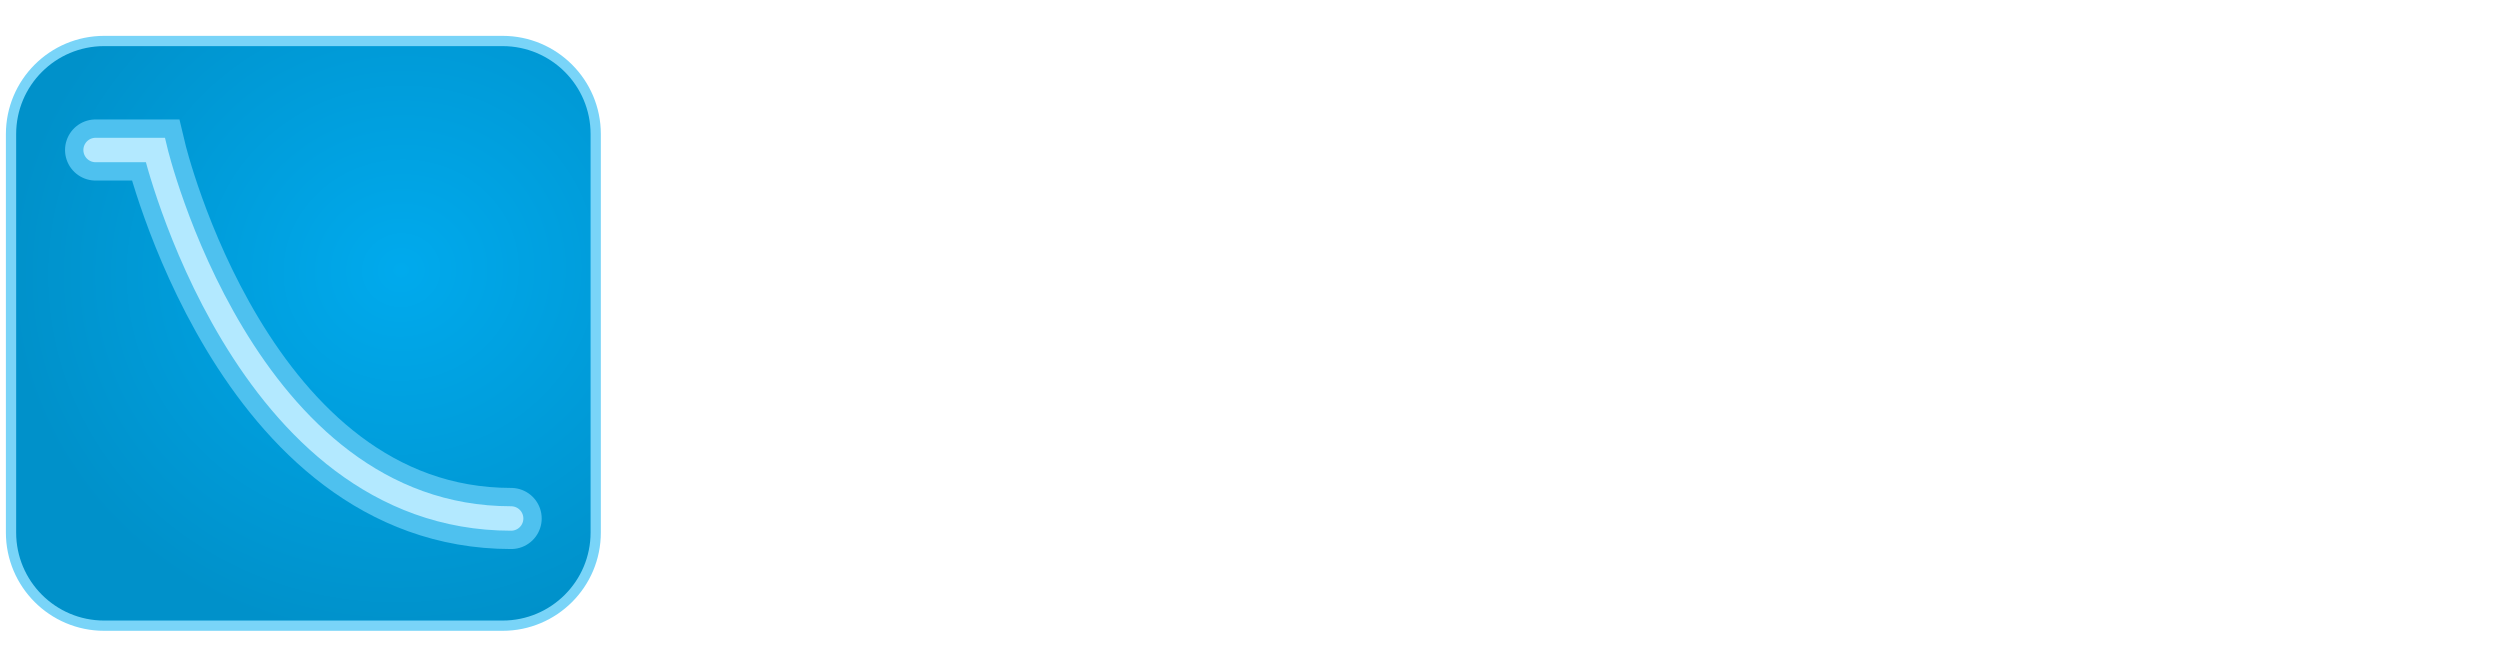
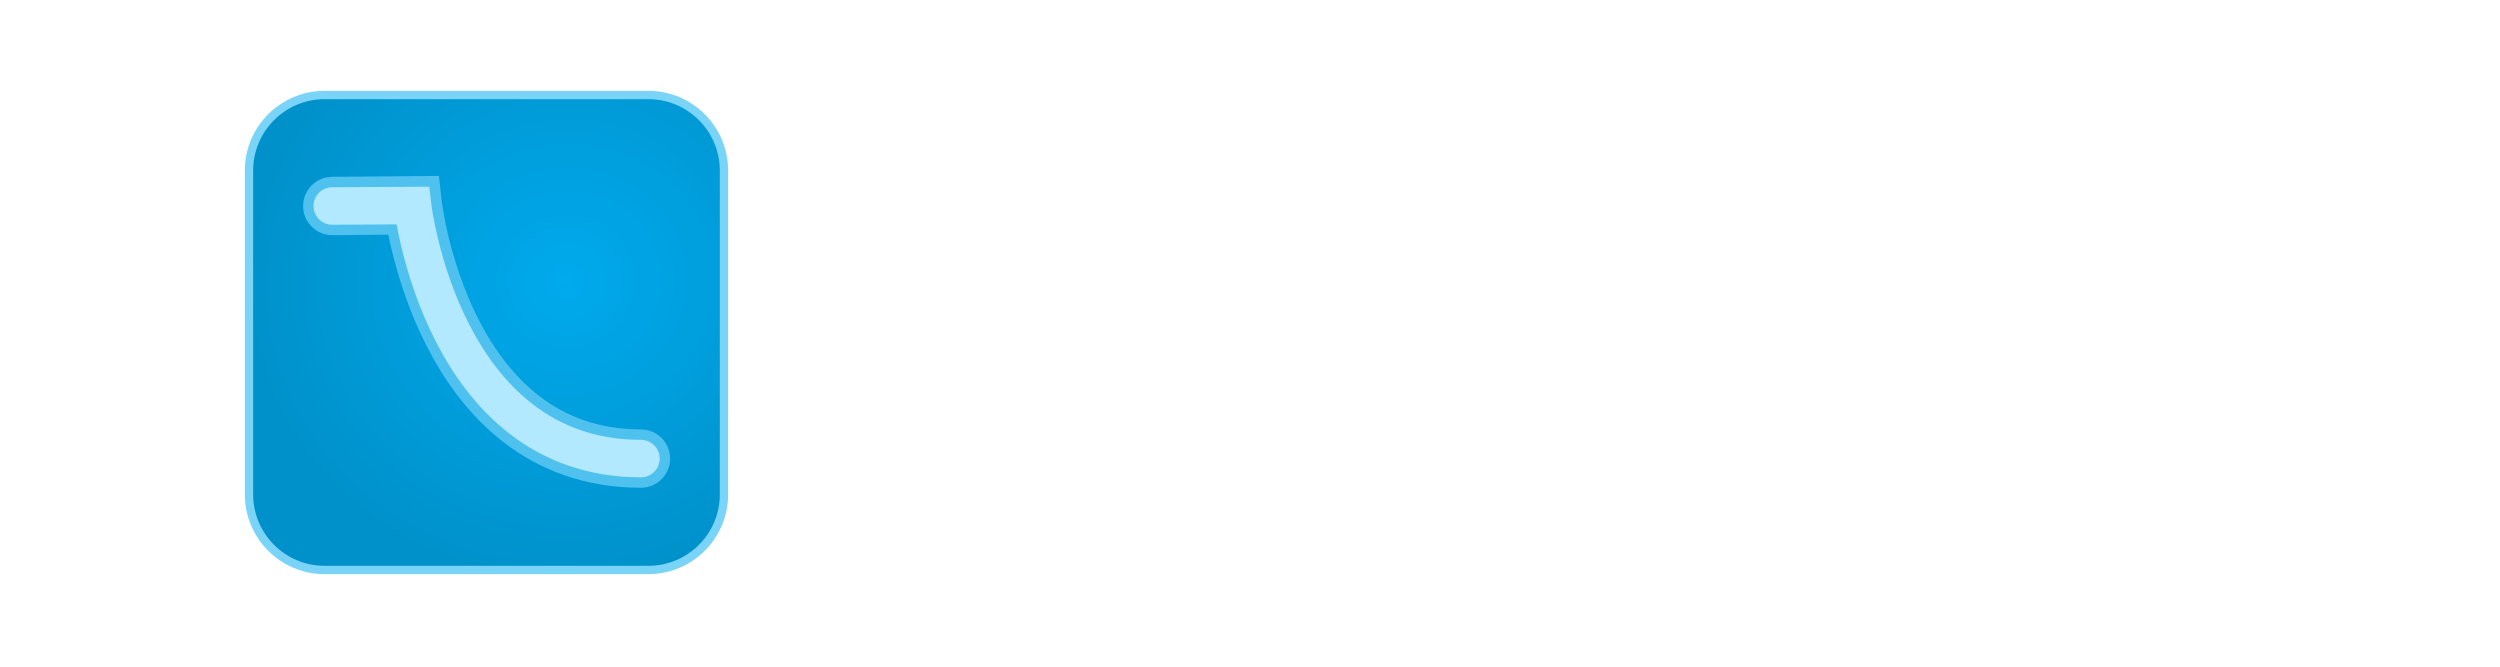
- <svg xmlns="http://www.w3.org/2000/svg" xmlns:ns1="https://boxy-svg.com" viewBox="0 0 243 65" height="32px" width="120px">
+ <svg xmlns="http://www.w3.org/2000/svg" xmlns:ns1="https://boxy-svg.com" viewBox="0 0 268 80" width="120px" height="32px">
  <defs>
    <ns1:grid x="0" y="0" width="190" height="80" />
    <radialGradient gradientUnits="userSpaceOnUse" cx="368.637" cy="503.712" r="470" id="gradient-2" gradientTransform="matrix(1.355421, -0.173762, 0.163223, 1.273213, 88.17438, -170.6145)">
      <stop offset="0" style="stop-color: rgb(0, 170, 237);" />
      <stop offset="1" style="stop-color: rgb(0, 145, 202);" />
    </radialGradient>
  </defs>
-   <g transform="matrix(0.342024, 0, 0, 0.342024, -3.653638, 0.318518)">
+   <g transform="matrix(0.341978, 0, 0, 0.341978, 9.524829, 7.722592)">
    <g transform="matrix(0.174204, 0, 0, 0.174204, 7.222769, 5.247252)">
      <rect style="stroke: rgb(121, 212, 248); stroke-linecap: round; stroke-miterlimit: 4; stroke-dasharray: none; stroke-opacity: 1; paint-order: stroke markers; fill-opacity: 1; fill: url(&quot;#gradient-2&quot;); stroke-width: 33.572px;" id="rect949" width="940" height="940" x="40" y="40" ry="144.011" />
-       <path style="fill:none;fill-opacity:1;stroke:#4ec1ef;stroke-width:100;stroke-linecap:round;stroke-linejoin:miter;stroke-miterlimit:4;stroke-dasharray:none;stroke-opacity:1" d="m 170,210 h 97.721 c 0,0 143.414,602.978 582.279,602.978" id="path961" />
-       <path style="fill:none;fill-opacity:1;stroke:#b3e9ff;stroke-width:40;stroke-linecap:round;stroke-linejoin:miter;stroke-miterlimit:4;stroke-dasharray:none;stroke-opacity:1" d="m 170,210 h 97.721 c 0,0 143.414,602.978 582.279,602.978" id="path951" />
+       <g transform="matrix(1, 0, 0, 1, -8.23528, 11.15248)">
+         <path style="fill: none; fill-opacity: 1; stroke: rgb(78, 193, 239); stroke-linecap: round; stroke-linejoin: miter; stroke-miterlimit: 4; stroke-dasharray: none; stroke-opacity: 1; stroke-width: 117.501px;" d="M 207.59 244.015 L 370.013 242.655 C 370.013 242.655 428.066 752.82 829.333 752.82" id="path961" />
+         <path style="fill: none; fill-opacity: 1; stroke: rgb(179, 233, 255); stroke-linecap: round; stroke-linejoin: miter; stroke-miterlimit: 4; stroke-dasharray: none; stroke-opacity: 1; stroke-width: 75.536px;" d="M 207.59 244.015 L 369.375 243.109 C 369.375 243.109 428.066 752.82 829.333 752.82" id="path951" />
+       </g>
    </g>
    <g transform="matrix(1, 0, 0, 1, -3.848826, -4.564161)" style="">
-       <path d="M 224.881 62.515 L 224.553 57.355 L 249.287 53.997 Q 248.959 49.493 246.175 46.585 Q 243.39 43.678 238.476 43.678 Q 233.398 43.678 230.081 47.323 Q 226.764 50.967 226.764 57.765 L 226.764 59.567 Q 227.338 66.119 231.064 69.517 Q 234.79 72.916 241.261 72.916 Q 244.7 72.916 247.485 71.77 Q 250.27 70.623 251.908 69.313 Q 252.808 69.886 253.341 70.664 Q 253.873 71.442 253.873 72.425 Q 253.873 73.981 252.112 75.332 Q 250.351 76.684 247.444 77.503 Q 244.537 78.322 240.933 78.322 Q 234.627 78.322 229.999 76.028 Q 225.372 73.735 222.874 69.19 Q 220.376 64.644 220.376 58.092 Q 220.376 53.424 221.727 49.78 Q 223.079 46.135 225.495 43.596 Q 227.911 41.057 231.269 39.706 Q 234.627 38.354 238.558 38.354 Q 243.554 38.354 247.362 40.484 Q 251.17 42.613 253.341 46.422 Q 255.511 50.23 255.511 55.144 Q 255.511 56.946 254.692 57.724 Q 253.873 58.502 252.399 58.666 Z M 278.524 72.998 Q 281.964 72.998 284.216 72.302 Q 286.468 71.606 287.451 70.951 L 287.451 59.075 L 277.295 60.14 Q 273.036 60.467 270.989 62.024 Q 268.941 63.58 268.941 66.528 Q 268.941 69.558 271.357 71.278 Q 273.774 72.998 278.524 72.998 Z M 278.442 38.354 Q 285.567 38.354 289.744 41.549 Q 293.921 44.743 293.921 51.622 L 293.921 71.033 Q 293.921 72.834 293.225 73.776 Q 292.529 74.718 291.136 75.537 Q 289.171 76.602 285.895 77.503 Q 282.619 78.404 278.524 78.404 Q 270.825 78.404 266.607 75.373 Q 262.389 72.343 262.389 66.61 Q 262.389 61.286 265.952 58.461 Q 269.515 55.635 275.821 55.062 L 287.451 53.915 L 287.451 51.622 Q 287.451 47.527 284.994 45.644 Q 282.537 43.76 278.36 43.76 Q 275.002 43.76 271.931 44.743 Q 268.86 45.725 266.484 46.954 Q 265.829 46.381 265.297 45.603 Q 264.765 44.825 264.765 44.006 Q 264.765 41.876 267.14 40.73 Q 269.351 39.583 272.258 38.969 Q 275.166 38.354 278.442 38.354 Z M 332.577 67.183 Q 332.577 72.425 328.728 75.373 Q 324.878 78.322 317.589 78.322 Q 311.365 78.322 307.434 76.397 Q 303.503 74.472 303.503 72.179 Q 303.503 71.196 304.035 70.255 Q 304.567 69.313 305.632 68.739 Q 307.843 70.295 310.792 71.606 Q 313.74 72.916 317.507 72.916 Q 326.025 72.916 326.025 67.183 Q 326.025 64.808 324.592 63.293 Q 323.159 61.778 320.374 61.123 L 313.576 59.321 Q 308.58 58.092 306.287 55.513 Q 303.994 52.933 303.994 49.083 Q 303.994 44.743 307.516 41.549 Q 311.037 38.354 318.245 38.354 Q 322.094 38.354 324.96 39.133 Q 327.827 39.911 329.424 41.18 Q 331.021 42.449 331.021 43.924 Q 331.021 44.988 330.489 45.807 Q 329.956 46.626 329.055 47.036 Q 328.073 46.381 326.557 45.603 Q 325.042 44.825 322.995 44.292 Q 320.947 43.76 318.49 43.76 Q 314.887 43.76 312.675 45.152 Q 310.464 46.544 310.464 49.083 Q 310.464 50.885 311.733 52.237 Q 313.003 53.588 315.788 54.243 L 321.439 55.635 Q 327.008 56.946 329.792 59.771 Q 332.577 62.597 332.577 67.183 Z M 348.956 68.821 Q 347.563 66.2 345.598 61.737 Q 343.632 57.273 341.544 51.745 Q 339.455 46.217 337.572 40.484 Q 338.145 39.665 339.087 39.173 Q 340.029 38.682 341.093 38.682 Q 342.486 38.682 343.387 39.419 Q 344.287 40.156 344.861 41.876 Q 347.318 48.756 350.02 55.553 Q 352.723 62.351 355.999 69.64 L 356.327 69.64 Q 358.047 66.2 359.93 61.041 Q 361.814 55.881 363.534 50.148 Q 365.254 44.415 366.4 39.337 Q 366.974 39.092 367.67 38.887 Q 368.366 38.682 369.185 38.682 Q 370.577 38.682 371.478 39.378 Q 372.379 40.074 372.379 41.467 Q 372.379 42.777 371.642 45.848 Q 370.905 48.92 369.635 52.974 Q 368.366 57.028 366.687 61.573 Q 365.008 66.119 363.083 70.5 Q 361.159 74.882 359.193 78.404 Q 355.426 85.365 352.314 89.092 Q 349.201 92.818 346.581 92.818 Q 344.697 92.818 343.673 91.835 Q 342.649 90.852 342.404 89.542 Q 344.206 87.986 346.458 85.406 Q 348.71 82.826 350.798 79.837 Q 352.887 76.847 354.197 74.145 Q 352.805 73.735 351.617 72.671 Q 350.43 71.606 348.956 68.821 Z" style="line-height: 191.825px; text-wrap-mode: nowrap; fill: rgb(255, 255, 255);" />
-       <path d="M 231.783 130.247 L 231.783 141.467 L 221.71 141.467 L 221.71 129.428 Q 221.71 127.381 222.692 125.947 Q 223.675 124.514 225.477 123.286 Q 227.934 121.811 231.701 120.829 Q 235.469 119.846 239.809 119.846 Q 247.508 119.846 247.508 124.596 Q 247.508 125.743 247.18 126.684 Q 246.853 127.626 246.361 128.363 Q 245.542 128.2 244.314 128.077 Q 243.085 127.954 241.693 127.954 Q 238.745 127.954 236.165 128.568 Q 233.585 129.182 231.783 130.247 Z M 221.71 138.109 L 231.783 138.601 L 231.783 159.567 Q 231.128 159.813 229.9 160.018 Q 228.671 160.222 227.197 160.222 Q 224.412 160.222 223.061 159.199 Q 221.71 158.175 221.71 155.554 Z M 257.383 145.48 L 256.974 138.437 L 278.923 135.161 Q 278.677 132.049 276.548 129.756 Q 274.418 127.462 270.323 127.462 Q 266.146 127.462 263.362 130.37 Q 260.577 133.277 260.495 138.683 L 260.741 142.942 Q 261.478 148.183 264.795 150.64 Q 268.112 153.097 273.19 153.097 Q 276.63 153.097 279.578 152.073 Q 282.526 151.05 284.246 149.821 Q 285.393 150.558 286.089 151.664 Q 286.785 152.77 286.785 154.08 Q 286.785 156.209 284.901 157.724 Q 283.018 159.24 279.824 160.059 Q 276.63 160.878 272.535 160.878 Q 266.228 160.878 261.355 158.543 Q 256.482 156.209 253.738 151.541 Q 250.995 146.873 250.995 139.911 Q 250.995 134.915 252.551 131.148 Q 254.107 127.381 256.769 124.883 Q 259.431 122.385 262.952 121.115 Q 266.474 119.846 270.323 119.846 Q 275.729 119.846 279.783 122.016 Q 283.837 124.186 286.171 128.036 Q 288.505 131.885 288.505 136.881 Q 288.505 139.174 287.317 140.28 Q 286.13 141.385 284.001 141.631 Z M 304.916 131.394 L 304.916 123.531 L 321.378 123.531 Q 321.706 124.105 322.074 125.128 Q 322.443 126.152 322.443 127.462 Q 322.443 129.51 321.501 130.452 Q 320.559 131.394 318.839 131.394 Z M 306.472 119.6 L 306.472 130.165 L 296.808 130.165 L 296.808 119.191 Q 296.808 114.031 298.896 110.796 Q 300.985 107.561 304.711 106.046 Q 308.438 104.53 313.188 104.53 Q 318.512 104.53 321.296 105.923 Q 324.081 107.315 324.081 110.1 Q 324.081 111.328 323.548 112.352 Q 323.016 113.376 322.279 114.031 Q 320.723 113.376 318.798 112.966 Q 316.874 112.557 314.744 112.557 Q 310.403 112.557 308.438 114.195 Q 306.472 115.833 306.472 119.6 Z M 296.808 127.299 L 306.882 127.299 L 306.882 159.567 Q 306.227 159.813 304.998 160.018 Q 303.77 160.222 302.295 160.222 Q 299.511 160.222 298.159 159.199 Q 296.808 158.175 296.808 155.554 Z M 331.042 138.109 L 341.116 138.601 L 341.116 159.567 Q 340.461 159.813 339.232 160.018 Q 338.004 160.222 336.53 160.222 Q 333.745 160.222 332.394 159.199 Q 331.042 158.175 331.042 155.554 Z M 341.116 143.761 L 331.042 143.269 L 331.042 106.496 Q 331.616 106.332 332.885 106.087 Q 334.154 105.841 335.547 105.841 Q 338.495 105.841 339.806 106.865 Q 341.116 107.888 341.116 110.509 Z M 356.529 145.48 L 356.12 138.437 L 378.069 135.161 Q 377.823 132.049 375.694 129.756 Q 373.565 127.462 369.47 127.462 Q 365.293 127.462 362.508 130.37 Q 359.724 133.277 359.642 138.683 L 359.887 142.942 Q 360.624 148.183 363.941 150.64 Q 367.258 153.097 372.336 153.097 Q 375.776 153.097 378.724 152.073 Q 381.673 151.05 383.393 149.821 Q 384.539 150.558 385.235 151.664 Q 385.932 152.77 385.932 154.08 Q 385.932 156.209 384.048 157.724 Q 382.164 159.24 378.97 160.059 Q 375.776 160.878 371.681 160.878 Q 365.375 160.878 360.502 158.543 Q 355.629 156.209 352.885 151.541 Q 350.141 146.873 350.141 139.911 Q 350.141 134.915 351.697 131.148 Q 353.253 127.381 355.915 124.883 Q 358.577 122.385 362.099 121.115 Q 365.62 119.846 369.47 119.846 Q 374.875 119.846 378.929 122.016 Q 382.983 124.186 385.317 128.036 Q 387.651 131.885 387.651 136.881 Q 387.651 139.174 386.464 140.28 Q 385.276 141.385 383.147 141.631 Z M 415.692 127.954 Q 410.778 127.954 407.461 131.148 Q 404.144 134.342 404.144 140.485 Q 404.144 146.545 407.339 149.657 Q 410.533 152.77 415.61 152.77 Q 418.641 152.77 420.729 151.991 Q 422.818 151.213 424.374 150.313 Q 425.602 151.05 426.298 152.073 Q 426.995 153.097 426.995 154.571 Q 426.995 157.356 423.637 159.117 Q 420.279 160.878 414.791 160.878 Q 408.567 160.878 403.858 158.625 Q 399.149 156.373 396.487 151.787 Q 393.825 147.2 393.825 140.485 Q 393.825 133.523 396.651 128.937 Q 399.476 124.35 404.185 122.098 Q 408.895 119.846 414.546 119.846 Q 419.951 119.846 423.227 121.729 Q 426.503 123.613 426.503 126.398 Q 426.503 127.626 425.848 128.691 Q 425.193 129.756 424.292 130.411 Q 422.654 129.428 420.606 128.691 Q 418.559 127.954 415.692 127.954 Z M 435.451 138.109 L 445.525 138.109 L 445.525 147.774 Q 445.525 150.476 447.122 151.623 Q 448.719 152.77 451.667 152.77 Q 452.978 152.77 454.493 152.442 Q 456.008 152.114 457.073 151.623 Q 457.646 152.278 458.137 153.179 Q 458.629 154.08 458.629 155.39 Q 458.629 157.765 456.377 159.322 Q 454.124 160.878 449.374 160.878 Q 442.904 160.878 439.178 157.97 Q 435.451 155.063 435.451 148.511 Z M 441.594 129.756 L 441.594 121.811 L 457.646 121.811 Q 457.974 122.385 458.342 123.449 Q 458.711 124.514 458.711 125.661 Q 458.711 127.708 457.728 128.732 Q 456.745 129.756 455.189 129.756 Z M 445.525 140.321 L 435.451 140.321 L 435.451 110.837 Q 436.106 110.591 437.376 110.345 Q 438.645 110.1 440.038 110.1 Q 442.904 110.1 444.214 111.123 Q 445.525 112.147 445.525 114.768 Z M 504.026 140.321 Q 504.026 146.627 501.572 151.237 Q 499.117 155.848 494.645 158.363 Q 490.174 160.878 484.125 160.878 Q 478.079 160.878 473.567 158.38 Q 469.055 155.882 466.557 151.295 Q 464.059 146.709 464.059 140.321 Q 464.059 134.011 466.598 129.426 Q 469.137 124.842 473.641 122.344 Q 478.146 119.846 484.112 119.846 Q 490.077 119.846 494.551 122.375 Q 499.026 124.905 501.526 129.501 Q 504.026 134.096 504.026 140.321 Z M 484.072 127.872 Q 479.62 127.872 477.04 131.148 Q 474.46 134.424 474.46 140.321 Q 474.46 146.381 477.009 149.616 Q 479.557 152.851 484.125 152.851 Q 488.629 152.851 491.168 149.575 Q 493.707 146.299 493.707 140.321 Q 493.707 134.506 491.149 131.189 Q 488.591 127.872 484.072 127.872 Z M 546.436 132.95 L 546.436 142.286 L 536.362 142.286 L 536.362 134.096 Q 536.362 130.902 534.437 129.387 Q 532.513 127.872 529.564 127.872 Q 527.435 127.872 525.674 128.486 Q 523.913 129.1 522.685 129.919 L 522.685 142.286 L 512.611 142.286 L 512.611 129.264 Q 512.611 127.299 513.43 126.029 Q 514.249 124.76 515.887 123.695 Q 518.426 121.975 522.152 120.91 Q 525.879 119.846 529.892 119.846 Q 533.905 119.846 537.263 121.074 Q 540.621 122.303 542.75 124.678 Q 543.324 125.169 543.815 125.661 Q 544.306 126.152 544.634 126.807 Q 545.371 128.036 545.903 129.633 Q 546.436 131.23 546.436 132.95 Z M 570.105 133.769 L 570.105 142.286 L 560.031 142.286 L 560.031 134.096 Q 560.031 130.902 558.229 129.387 Q 556.428 127.872 553.397 127.872 Q 551.186 127.872 549.098 128.773 Q 547.009 129.674 545.535 131.148 L 540.457 125.005 Q 542.996 122.876 546.436 121.361 Q 549.876 119.846 554.626 119.846 Q 558.967 119.846 562.488 121.238 Q 566.01 122.63 568.057 125.743 Q 570.105 128.855 570.105 133.769 Z M 512.611 138.355 L 522.685 138.355 L 522.685 159.567 Q 522.03 159.813 520.801 160.018 Q 519.573 160.222 518.098 160.222 Q 515.314 160.222 513.962 159.199 Q 512.611 158.175 512.611 155.554 Z M 536.362 138.355 L 546.436 138.355 L 546.436 159.567 Q 545.781 159.813 544.511 160.018 Q 543.242 160.222 541.849 160.222 Q 538.983 160.222 537.673 159.199 Q 536.362 158.175 536.362 155.554 Z M 560.031 138.355 L 570.105 138.355 L 570.105 159.567 Q 569.532 159.813 568.262 160.018 Q 566.993 160.222 565.6 160.222 Q 562.734 160.222 561.383 159.199 Q 560.031 158.175 560.031 155.554 Z M 585.086 145.48 L 584.677 138.437 L 606.626 135.161 Q 606.38 132.049 604.251 129.756 Q 602.121 127.462 598.026 127.462 Q 593.849 127.462 591.065 130.37 Q 588.28 133.277 588.198 138.683 L 588.444 142.942 Q 589.181 148.183 592.498 150.64 Q 595.815 153.097 600.893 153.097 Q 604.333 153.097 607.281 152.073 Q 610.229 151.05 611.949 149.821 Q 613.096 150.558 613.792 151.664 Q 614.488 152.77 614.488 154.08 Q 614.488 156.209 612.604 157.724 Q 610.721 159.24 607.527 160.059 Q 604.333 160.878 600.238 160.878 Q 593.931 160.878 589.058 158.543 Q 584.185 156.209 581.441 151.541 Q 578.698 146.873 578.698 139.911 Q 578.698 134.915 580.254 131.148 Q 581.81 127.381 584.472 124.883 Q 587.134 122.385 590.655 121.115 Q 594.177 119.846 598.026 119.846 Q 603.432 119.846 607.486 122.016 Q 611.54 124.186 613.874 128.036 Q 616.208 131.885 616.208 136.881 Q 616.208 139.174 615.02 140.28 Q 613.833 141.385 611.704 141.631 Z M 624.429 138.109 L 634.503 138.109 L 634.503 147.774 Q 634.503 150.476 636.1 151.623 Q 637.697 152.77 640.645 152.77 Q 641.956 152.77 643.471 152.442 Q 644.986 152.114 646.051 151.623 Q 646.624 152.278 647.115 153.179 Q 647.607 154.08 647.607 155.39 Q 647.607 157.765 645.355 159.322 Q 643.102 160.878 638.352 160.878 Q 631.882 160.878 628.156 157.97 Q 624.429 155.063 624.429 148.511 Z M 630.572 129.756 L 630.572 121.811 L 646.624 121.811 Q 646.952 122.385 647.32 123.449 Q 647.689 124.514 647.689 125.661 Q 647.689 127.708 646.706 128.732 Q 645.723 129.756 644.167 129.756 Z M 634.503 140.321 L 624.429 140.321 L 624.429 110.837 Q 625.084 110.591 626.354 110.345 Q 627.623 110.1 629.015 110.1 Q 631.882 110.1 633.192 111.123 Q 634.503 112.147 634.503 114.768 Z M 665.872 130.247 L 665.872 141.467 L 655.798 141.467 L 655.798 129.428 Q 655.798 127.381 656.781 125.947 Q 657.763 124.514 659.565 123.286 Q 662.022 121.811 665.79 120.829 Q 669.557 119.846 673.898 119.846 Q 681.596 119.846 681.596 124.596 Q 681.596 125.743 681.269 126.684 Q 680.941 127.626 680.45 128.363 Q 679.631 128.2 678.402 128.077 Q 677.174 127.954 675.781 127.954 Q 672.833 127.954 670.253 128.568 Q 667.673 129.182 665.872 130.247 Z M 655.798 138.109 L 665.872 138.601 L 665.872 159.567 Q 665.216 159.813 663.988 160.018 Q 662.759 160.222 661.285 160.222 Q 658.501 160.222 657.149 159.199 Q 655.798 158.175 655.798 155.554 Z M 696.494 150.476 Q 695.183 147.774 693.504 143.72 Q 691.825 139.666 690.024 134.301 Q 688.222 128.937 686.338 122.467 Q 687.239 121.484 688.631 120.829 Q 690.024 120.173 691.662 120.173 Q 693.791 120.173 695.142 121.115 Q 696.494 122.057 697.231 124.514 Q 699.36 130.902 701.53 137.127 Q 703.701 143.351 706.158 149.821 L 706.485 149.821 Q 708.042 146.218 709.598 141.344 Q 711.154 136.471 712.587 131.23 Q 714.02 125.988 715.003 121.238 Q 715.986 120.747 717.051 120.46 Q 718.115 120.173 719.344 120.173 Q 721.391 120.173 722.906 121.115 Q 724.422 122.057 724.422 124.268 Q 724.422 126.234 723.725 129.469 Q 723.029 132.704 721.801 136.635 Q 720.572 140.566 718.975 144.825 Q 717.378 149.084 715.617 153.056 Q 713.856 157.028 712.055 160.222 Q 707.878 167.675 704.356 171.484 Q 700.834 175.292 697.558 175.292 Q 695.019 175.292 693.422 173.777 Q 691.825 172.262 691.498 170.05 Q 693.3 168.494 695.306 166.324 Q 697.313 164.154 699.196 161.697 Q 701.08 159.24 702.39 156.865 Q 700.998 156.455 699.606 155.186 Q 698.214 153.916 696.494 150.476 Z" style="line-height: 191.825px; text-wrap-mode: nowrap; fill: rgb(255, 255, 255);" />
+       <path d="M 224.881 62.515 L 224.553 57.355 L 249.287 53.997 Q 248.959 49.493 246.175 46.585 Q 243.39 43.678 238.476 43.678 Q 233.398 43.678 230.081 47.323 Q 226.764 50.967 226.764 57.765 L 226.764 59.567 Q 227.338 66.119 231.064 69.517 Q 234.791 72.916 241.261 72.916 Q 244.7 72.916 247.485 71.77 Q 250.27 70.623 251.908 69.313 Q 252.809 69.886 253.341 70.664 Q 253.873 71.442 253.873 72.425 Q 253.873 73.981 252.112 75.332 Q 250.352 76.684 247.444 77.503 Q 244.537 78.322 240.933 78.322 Q 234.627 78.322 229.999 76.029 Q 225.372 73.735 222.874 69.19 Q 220.376 64.644 220.376 58.092 Q 220.376 53.424 221.727 49.78 Q 223.079 46.135 225.495 43.596 Q 227.911 41.057 231.269 39.706 Q 234.627 38.355 238.558 38.355 Q 243.554 38.355 247.362 40.484 Q 251.171 42.613 253.341 46.422 Q 255.511 50.23 255.511 55.144 Q 255.511 56.946 254.692 57.724 Q 253.873 58.502 252.399 58.666 Z M 278.517 72.998 Q 281.957 72.998 284.21 72.302 Q 286.462 71.606 287.445 70.951 L 287.445 59.075 L 277.289 60.14 Q 273.03 60.468 270.983 62.024 Q 268.935 63.58 268.935 66.528 Q 268.935 69.558 271.351 71.278 Q 273.767 72.998 278.517 72.998 Z M 278.436 38.355 Q 285.561 38.355 289.738 41.549 Q 293.915 44.743 293.915 51.622 L 293.915 71.033 Q 293.915 72.834 293.219 73.776 Q 292.522 74.718 291.13 75.537 Q 289.164 76.602 285.888 77.503 Q 282.612 78.404 278.517 78.404 Q 270.819 78.404 266.601 75.373 Q 262.383 72.343 262.383 66.61 Q 262.383 61.287 265.946 58.461 Q 269.508 55.635 275.815 55.062 L 287.445 53.916 L 287.445 51.622 Q 287.445 47.527 284.988 45.644 Q 282.531 43.76 278.354 43.76 Q 274.996 43.76 271.925 44.743 Q 268.853 45.726 266.478 46.954 Q 265.823 46.381 265.291 45.603 Q 264.758 44.825 264.758 44.006 Q 264.758 41.876 267.133 40.73 Q 269.345 39.583 272.252 38.969 Q 275.16 38.355 278.436 38.355 Z M 332.572 67.183 Q 332.572 72.425 328.723 75.373 Q 324.874 78.322 317.584 78.322 Q 311.36 78.322 307.429 76.397 Q 303.498 74.472 303.498 72.179 Q 303.498 71.196 304.03 70.255 Q 304.562 69.313 305.627 68.739 Q 307.838 70.296 310.787 71.606 Q 313.735 72.916 317.503 72.916 Q 326.02 72.916 326.02 67.183 Q 326.02 64.808 324.587 63.293 Q 323.154 61.778 320.369 61.123 L 313.571 59.321 Q 308.575 58.092 306.282 55.513 Q 303.989 52.933 303.989 49.083 Q 303.989 44.743 307.511 41.549 Q 311.032 38.355 318.24 38.355 Q 322.089 38.355 324.955 39.133 Q 327.822 39.911 329.419 41.18 Q 331.016 42.45 331.016 43.924 Q 331.016 44.988 330.484 45.807 Q 329.951 46.626 329.05 47.036 Q 328.068 46.381 326.553 45.603 Q 325.037 44.825 322.99 44.292 Q 320.942 43.76 318.485 43.76 Q 314.882 43.76 312.67 45.152 Q 310.459 46.545 310.459 49.083 Q 310.459 50.885 311.729 52.237 Q 312.998 53.588 315.783 54.243 L 321.434 55.635 Q 327.003 56.946 329.788 59.771 Q 332.572 62.597 332.572 67.183 Z M 348.953 68.821 Q 347.561 66.201 345.595 61.737 Q 343.63 57.273 341.541 51.745 Q 339.453 46.217 337.569 40.484 Q 338.142 39.665 339.084 39.174 Q 340.026 38.682 341.091 38.682 Q 342.483 38.682 343.384 39.419 Q 344.285 40.156 344.858 41.876 Q 347.315 48.756 350.018 55.554 Q 352.72 62.351 355.996 69.64 L 356.324 69.64 Q 358.044 66.201 359.928 61.041 Q 361.811 55.881 363.531 50.148 Q 365.251 44.415 366.398 39.337 Q 366.971 39.092 367.667 38.887 Q 368.363 38.682 369.182 38.682 Q 370.575 38.682 371.476 39.378 Q 372.376 40.074 372.376 41.467 Q 372.376 42.777 371.639 45.848 Q 370.902 48.92 369.633 52.974 Q 368.363 57.028 366.684 61.573 Q 365.005 66.119 363.081 70.5 Q 361.156 74.882 359.191 78.404 Q 355.423 85.365 352.311 89.092 Q 349.199 92.818 346.578 92.818 Q 344.694 92.818 343.671 91.835 Q 342.647 90.852 342.401 89.542 Q 344.203 87.986 346.455 85.406 Q 348.707 82.826 350.796 79.837 Q 352.884 76.848 354.195 74.145 Q 352.802 73.735 351.615 72.671 Q 350.427 71.606 348.953 68.821 Z" style="line-height: 191.825px; text-wrap-mode: nowrap; fill: rgb(255, 255, 255);" />
+       <path d="M 231.783 130.247 L 231.783 141.467 L 221.71 141.467 L 221.71 129.428 Q 221.71 127.381 222.692 125.947 Q 223.675 124.514 225.477 123.286 Q 227.934 121.811 231.701 120.829 Q 235.469 119.846 239.809 119.846 Q 247.508 119.846 247.508 124.596 Q 247.508 125.743 247.18 126.684 Q 246.853 127.626 246.361 128.363 Q 245.542 128.2 244.314 128.077 Q 243.085 127.954 241.693 127.954 Q 238.745 127.954 236.165 128.568 Q 233.585 129.182 231.783 130.247 Z M 221.71 138.109 L 231.783 138.601 L 231.783 159.567 Q 231.128 159.813 229.9 160.018 Q 228.671 160.222 227.197 160.222 Q 224.412 160.222 223.061 159.199 Q 221.71 158.175 221.71 155.554 Z M 257.38 145.48 L 256.97 138.437 L 278.92 135.161 Q 278.674 132.049 276.545 129.756 Q 274.415 127.462 270.32 127.462 Q 266.143 127.462 263.359 130.37 Q 260.574 133.277 260.492 138.683 L 260.738 142.942 Q 261.475 148.183 264.792 150.64 Q 268.109 153.097 273.187 153.097 Q 276.626 153.097 279.575 152.073 Q 282.523 151.05 284.243 149.821 Q 285.39 150.558 286.086 151.664 Q 286.782 152.77 286.782 154.08 Q 286.782 156.209 284.898 157.724 Q 283.015 159.24 279.821 160.059 Q 276.626 160.878 272.531 160.878 Q 266.225 160.878 261.352 158.543 Q 256.479 156.209 253.735 151.541 Q 250.992 146.873 250.992 139.911 Q 250.992 134.915 252.548 131.148 Q 254.104 127.381 256.766 124.883 Q 259.427 122.385 262.949 121.115 Q 266.471 119.846 270.32 119.846 Q 275.726 119.846 279.78 122.016 Q 283.834 124.186 286.168 128.036 Q 288.502 131.885 288.502 136.881 Q 288.502 139.174 287.314 140.28 Q 286.127 141.385 283.997 141.631 Z M 304.916 131.394 L 304.916 123.531 L 321.378 123.531 Q 321.706 124.105 322.074 125.128 Q 322.443 126.152 322.443 127.462 Q 322.443 129.51 321.501 130.452 Q 320.559 131.394 318.839 131.394 Z M 306.472 119.6 L 306.472 130.165 L 296.808 130.165 L 296.808 119.191 Q 296.808 114.031 298.897 110.796 Q 300.985 107.561 304.712 106.046 Q 308.438 104.53 313.188 104.53 Q 318.512 104.53 321.296 105.923 Q 324.081 107.315 324.081 110.1 Q 324.081 111.328 323.549 112.352 Q 323.016 113.376 322.279 114.031 Q 320.723 113.376 318.798 112.966 Q 316.874 112.557 314.744 112.557 Q 310.404 112.557 308.438 114.195 Q 306.472 115.833 306.472 119.6 Z M 296.808 127.299 L 306.882 127.299 L 306.882 159.567 Q 306.227 159.813 304.998 160.018 Q 303.77 160.222 302.296 160.222 Q 299.511 160.222 298.16 159.199 Q 296.808 158.175 296.808 155.554 Z M 331.042 138.109 L 341.116 138.601 L 341.116 159.567 Q 340.461 159.813 339.232 160.018 Q 338.004 160.222 336.53 160.222 Q 333.745 160.222 332.394 159.199 Q 331.042 158.175 331.042 155.554 Z M 341.116 143.761 L 331.042 143.269 L 331.042 106.496 Q 331.616 106.332 332.885 106.087 Q 334.155 105.841 335.547 105.841 Q 338.495 105.841 339.806 106.865 Q 341.116 107.888 341.116 110.509 Z M 356.521 145.48 L 356.111 138.437 L 378.06 135.161 Q 377.815 132.049 375.685 129.756 Q 373.556 127.462 369.461 127.462 Q 365.284 127.462 362.499 130.37 Q 359.715 133.277 359.633 138.683 L 359.879 142.942 Q 360.616 148.183 363.933 150.64 Q 367.25 153.097 372.327 153.097 Q 375.767 153.097 378.716 152.073 Q 381.664 151.05 383.384 149.821 Q 384.53 150.558 385.227 151.664 Q 385.923 152.77 385.923 154.08 Q 385.923 156.209 384.039 157.724 Q 382.155 159.24 378.961 160.059 Q 375.767 160.878 371.672 160.878 Q 365.366 160.878 360.493 158.543 Q 355.62 156.209 352.876 151.541 Q 350.132 146.873 350.132 139.911 Q 350.132 134.915 351.689 131.148 Q 353.245 127.381 355.906 124.883 Q 358.568 122.385 362.09 121.115 Q 365.612 119.846 369.461 119.846 Q 374.866 119.846 378.92 122.016 Q 382.974 124.186 385.308 128.036 Q 387.643 131.885 387.643 136.881 Q 387.643 139.174 386.455 140.28 Q 385.268 141.385 383.138 141.631 Z M 415.687 127.954 Q 410.773 127.954 407.456 131.148 Q 404.139 134.342 404.139 140.485 Q 404.139 146.545 407.333 149.657 Q 410.527 152.77 415.605 152.77 Q 418.635 152.77 420.724 151.991 Q 422.812 151.213 424.368 150.313 Q 425.597 151.05 426.293 152.073 Q 426.989 153.097 426.989 154.571 Q 426.989 157.356 423.631 159.117 Q 420.273 160.878 414.786 160.878 Q 408.561 160.878 403.852 158.625 Q 399.143 156.373 396.481 151.787 Q 393.819 147.2 393.819 140.485 Q 393.819 133.523 396.645 128.937 Q 399.471 124.35 404.18 122.098 Q 408.889 119.846 414.54 119.846 Q 419.946 119.846 423.222 121.729 Q 426.498 123.613 426.498 126.398 Q 426.498 127.626 425.842 128.691 Q 425.187 129.756 424.286 130.411 Q 422.648 129.428 420.601 128.691 Q 418.553 127.954 415.687 127.954 Z M 435.45 138.109 L 445.524 138.109 L 445.524 147.774 Q 445.524 150.476 447.121 151.623 Q 448.718 152.77 451.666 152.77 Q 452.977 152.77 454.492 152.442 Q 456.007 152.114 457.072 151.623 Q 457.645 152.278 458.136 153.179 Q 458.628 154.08 458.628 155.39 Q 458.628 157.765 456.375 159.322 Q 454.123 160.878 449.373 160.878 Q 442.903 160.878 439.176 157.97 Q 435.45 155.063 435.45 148.511 Z M 441.592 129.756 L 441.592 121.811 L 457.645 121.811 Q 457.972 122.385 458.341 123.449 Q 458.71 124.514 458.71 125.661 Q 458.71 127.708 457.727 128.732 Q 456.744 129.756 455.188 129.756 Z M 445.524 140.321 L 435.45 140.321 L 435.45 110.837 Q 436.105 110.591 437.375 110.345 Q 438.644 110.1 440.036 110.1 Q 442.903 110.1 444.213 111.123 Q 445.524 112.147 445.524 114.768 Z M 504.019 140.321 Q 504.019 146.627 501.565 151.237 Q 499.11 155.848 494.638 158.363 Q 490.167 160.878 484.118 160.878 Q 478.072 160.878 473.56 158.38 Q 469.048 155.882 466.55 151.295 Q 464.052 146.709 464.052 140.321 Q 464.052 134.011 466.591 129.426 Q 469.13 124.842 473.635 122.344 Q 478.139 119.846 484.105 119.846 Q 490.07 119.846 494.545 122.375 Q 499.019 124.905 501.519 129.501 Q 504.019 134.096 504.019 140.321 Z M 484.065 127.872 Q 479.613 127.872 477.033 131.148 Q 474.454 134.424 474.454 140.321 Q 474.454 146.381 477.002 149.616 Q 479.55 152.851 484.118 152.851 Q 488.622 152.851 491.161 149.575 Q 493.7 146.299 493.7 140.321 Q 493.7 134.506 491.142 131.189 Q 488.584 127.872 484.065 127.872 Z M 546.43 132.95 L 546.43 142.286 L 536.356 142.286 L 536.356 134.096 Q 536.356 130.902 534.432 129.387 Q 532.507 127.872 529.559 127.872 Q 527.429 127.872 525.668 128.486 Q 523.908 129.1 522.679 129.919 L 522.679 142.286 L 512.605 142.286 L 512.605 129.264 Q 512.605 127.299 513.424 126.029 Q 514.243 124.76 515.881 123.695 Q 518.42 121.975 522.147 120.91 Q 525.873 119.846 529.886 119.846 Q 533.899 119.846 537.257 121.074 Q 540.615 122.303 542.745 124.678 Q 543.318 125.169 543.809 125.661 Q 544.301 126.152 544.628 126.807 Q 545.365 128.036 545.898 129.633 Q 546.43 131.23 546.43 132.95 Z M 570.099 133.769 L 570.099 142.286 L 560.026 142.286 L 560.026 134.096 Q 560.026 130.902 558.224 129.387 Q 556.422 127.872 553.392 127.872 Q 551.18 127.872 549.092 128.773 Q 547.003 129.674 545.529 131.148 L 540.451 125.005 Q 542.99 122.876 546.43 121.361 Q 549.87 119.846 554.62 119.846 Q 558.961 119.846 562.483 121.238 Q 566.004 122.63 568.052 125.743 Q 570.099 128.855 570.099 133.769 Z M 512.605 138.355 L 522.679 138.355 L 522.679 159.567 Q 522.024 159.813 520.795 160.018 Q 519.567 160.222 518.093 160.222 Q 515.308 160.222 513.957 159.199 Q 512.605 158.175 512.605 155.554 Z M 536.356 138.355 L 546.43 138.355 L 546.43 159.567 Q 545.775 159.813 544.505 160.018 Q 543.236 160.222 541.844 160.222 Q 538.977 160.222 537.667 159.199 Q 536.356 158.175 536.356 155.554 Z M 560.026 138.355 L 570.099 138.355 L 570.099 159.567 Q 569.526 159.813 568.256 160.018 Q 566.987 160.222 565.595 160.222 Q 562.728 160.222 561.377 159.199 Q 560.026 158.175 560.026 155.554 Z M 585.078 145.48 L 584.668 138.437 L 606.618 135.161 Q 606.372 132.049 604.242 129.756 Q 602.113 127.462 598.018 127.462 Q 593.841 127.462 591.057 130.37 Q 588.272 133.277 588.19 138.683 L 588.436 142.942 Q 589.173 148.183 592.49 150.64 Q 595.807 153.097 600.885 153.097 Q 604.324 153.097 607.273 152.073 Q 610.221 151.05 611.941 149.821 Q 613.088 150.558 613.784 151.664 Q 614.48 152.77 614.48 154.08 Q 614.48 156.209 612.596 157.724 Q 610.713 159.24 607.518 160.059 Q 604.324 160.878 600.229 160.878 Q 593.923 160.878 589.05 158.543 Q 584.177 156.209 581.433 151.541 Q 578.69 146.873 578.69 139.911 Q 578.69 134.915 580.246 131.148 Q 581.802 127.381 584.464 124.883 Q 587.125 122.385 590.647 121.115 Q 594.169 119.846 598.018 119.846 Q 603.423 119.846 607.478 122.016 Q 611.532 124.186 613.866 128.036 Q 616.2 131.885 616.2 136.881 Q 616.2 139.174 615.012 140.28 Q 613.825 141.385 611.695 141.631 Z M 624.417 138.109 L 634.49 138.109 L 634.49 147.774 Q 634.49 150.476 636.088 151.623 Q 637.685 152.77 640.633 152.77 Q 641.943 152.77 643.459 152.442 Q 644.974 152.114 646.038 151.623 Q 646.612 152.278 647.103 153.179 Q 647.594 154.08 647.594 155.39 Q 647.594 157.765 645.342 159.322 Q 643.09 160.878 638.34 160.878 Q 631.87 160.878 628.143 157.97 Q 624.417 155.063 624.417 148.511 Z M 630.559 129.756 L 630.559 121.811 L 646.612 121.811 Q 646.939 122.385 647.308 123.449 Q 647.676 124.514 647.676 125.661 Q 647.676 127.708 646.694 128.732 Q 645.711 129.756 644.155 129.756 Z M 634.49 140.321 L 624.417 140.321 L 624.417 110.837 Q 625.072 110.591 626.341 110.345 Q 627.611 110.1 629.003 110.1 Q 631.87 110.1 633.18 111.123 Q 634.49 112.147 634.49 114.768 Z M 665.858 130.247 L 665.858 141.467 L 655.785 141.467 L 655.785 129.428 Q 655.785 127.381 656.767 125.947 Q 657.75 124.514 659.552 123.286 Q 662.009 121.811 665.776 120.829 Q 669.544 119.846 673.884 119.846 Q 681.583 119.846 681.583 124.596 Q 681.583 125.743 681.255 126.684 Q 680.928 127.626 680.436 128.363 Q 679.617 128.2 678.389 128.077 Q 677.16 127.954 675.768 127.954 Q 672.82 127.954 670.24 128.568 Q 667.66 129.182 665.858 130.247 Z M 655.785 138.109 L 665.858 138.601 L 665.858 159.567 Q 665.203 159.813 663.975 160.018 Q 662.746 160.222 661.272 160.222 Q 658.487 160.222 657.136 159.199 Q 655.785 158.175 655.785 155.554 Z M 696.483 150.476 Q 695.173 147.774 693.494 143.72 Q 691.815 139.666 690.013 134.301 Q 688.211 128.937 686.328 122.467 Q 687.228 121.484 688.621 120.829 Q 690.013 120.173 691.651 120.173 Q 693.78 120.173 695.132 121.115 Q 696.483 122.057 697.22 124.514 Q 699.35 130.902 701.52 137.127 Q 703.69 143.351 706.147 149.821 L 706.475 149.821 Q 708.031 146.218 709.587 141.344 Q 711.143 136.471 712.576 131.23 Q 714.01 125.988 714.993 121.238 Q 715.975 120.747 717.04 120.46 Q 718.105 120.173 719.333 120.173 Q 721.381 120.173 722.896 121.115 Q 724.411 122.057 724.411 124.268 Q 724.411 126.234 723.715 129.469 Q 723.019 132.704 721.79 136.635 Q 720.562 140.566 718.965 144.825 Q 717.368 149.084 715.607 153.056 Q 713.846 157.028 712.044 160.222 Q 707.867 167.675 704.346 171.484 Q 700.824 175.292 697.548 175.292 Q 695.009 175.292 693.412 173.777 Q 691.815 172.262 691.487 170.05 Q 693.289 168.494 695.296 166.324 Q 697.302 164.154 699.186 161.697 Q 701.07 159.24 702.38 156.865 Q 700.988 156.455 699.595 155.186 Q 698.203 153.916 696.483 150.476 Z" style="line-height: 191.825px; text-wrap-mode: nowrap; fill: rgb(255, 255, 255);" />
    </g>
  </g>
</svg>
